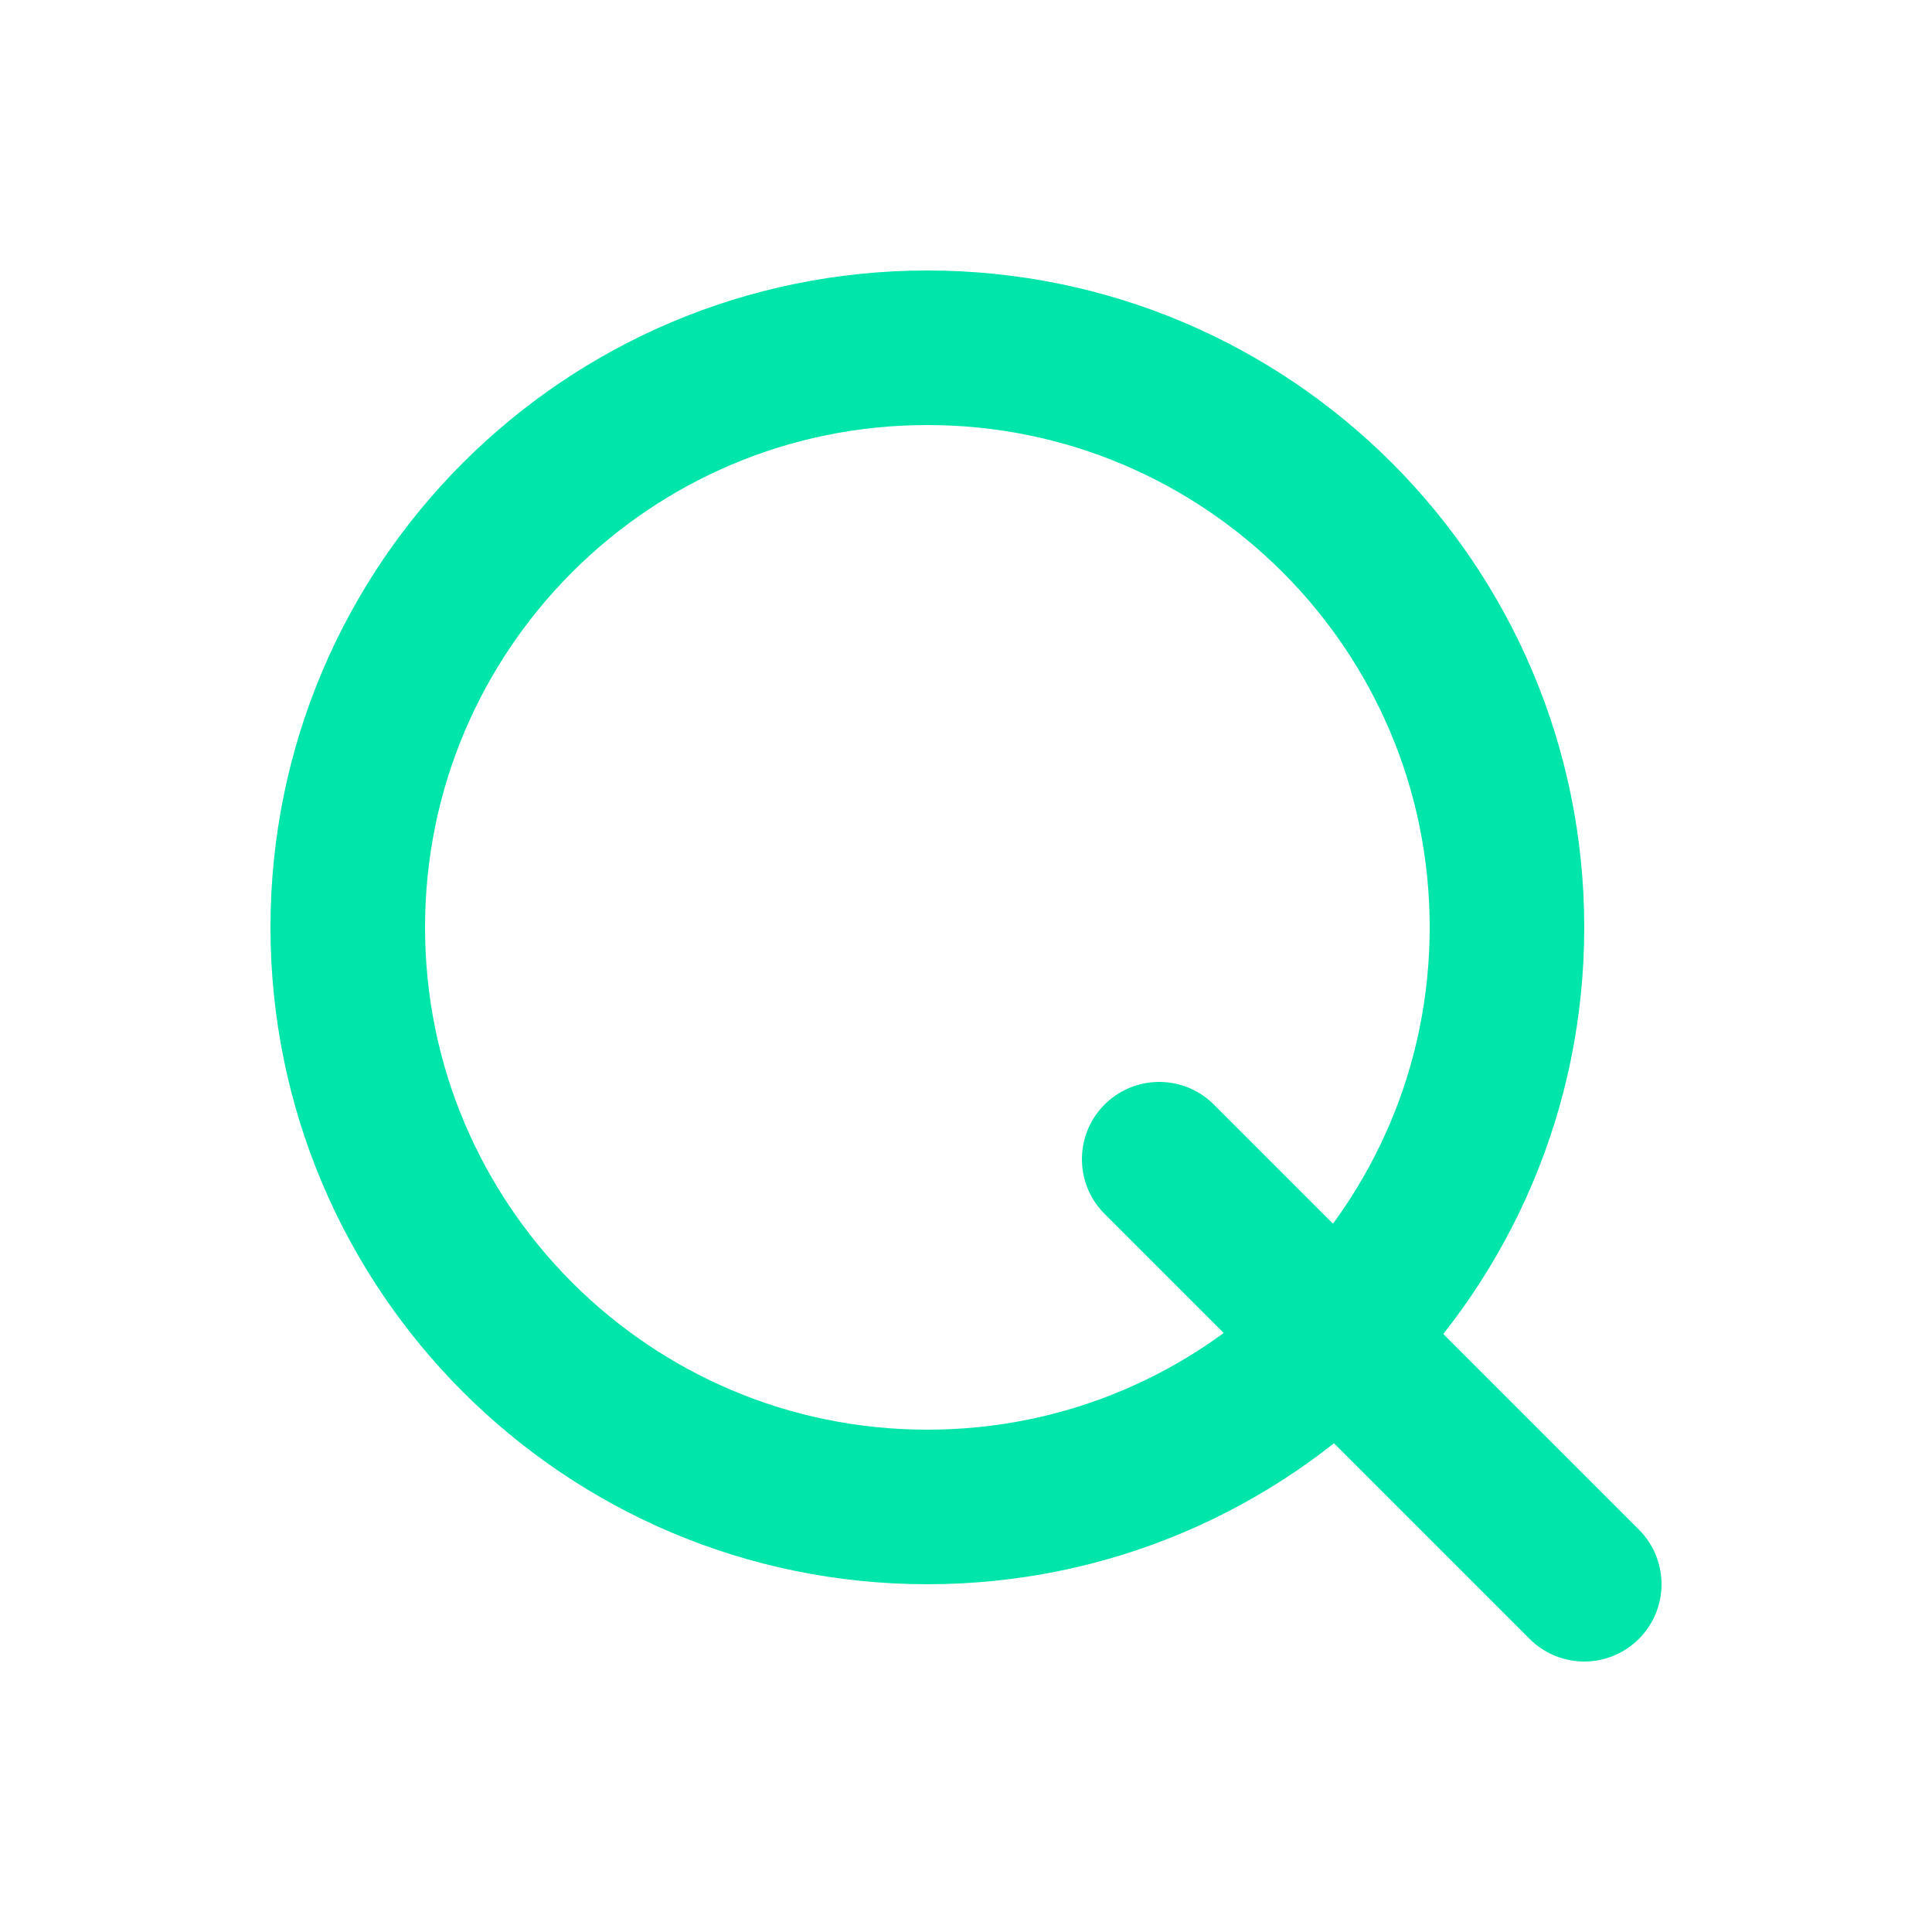
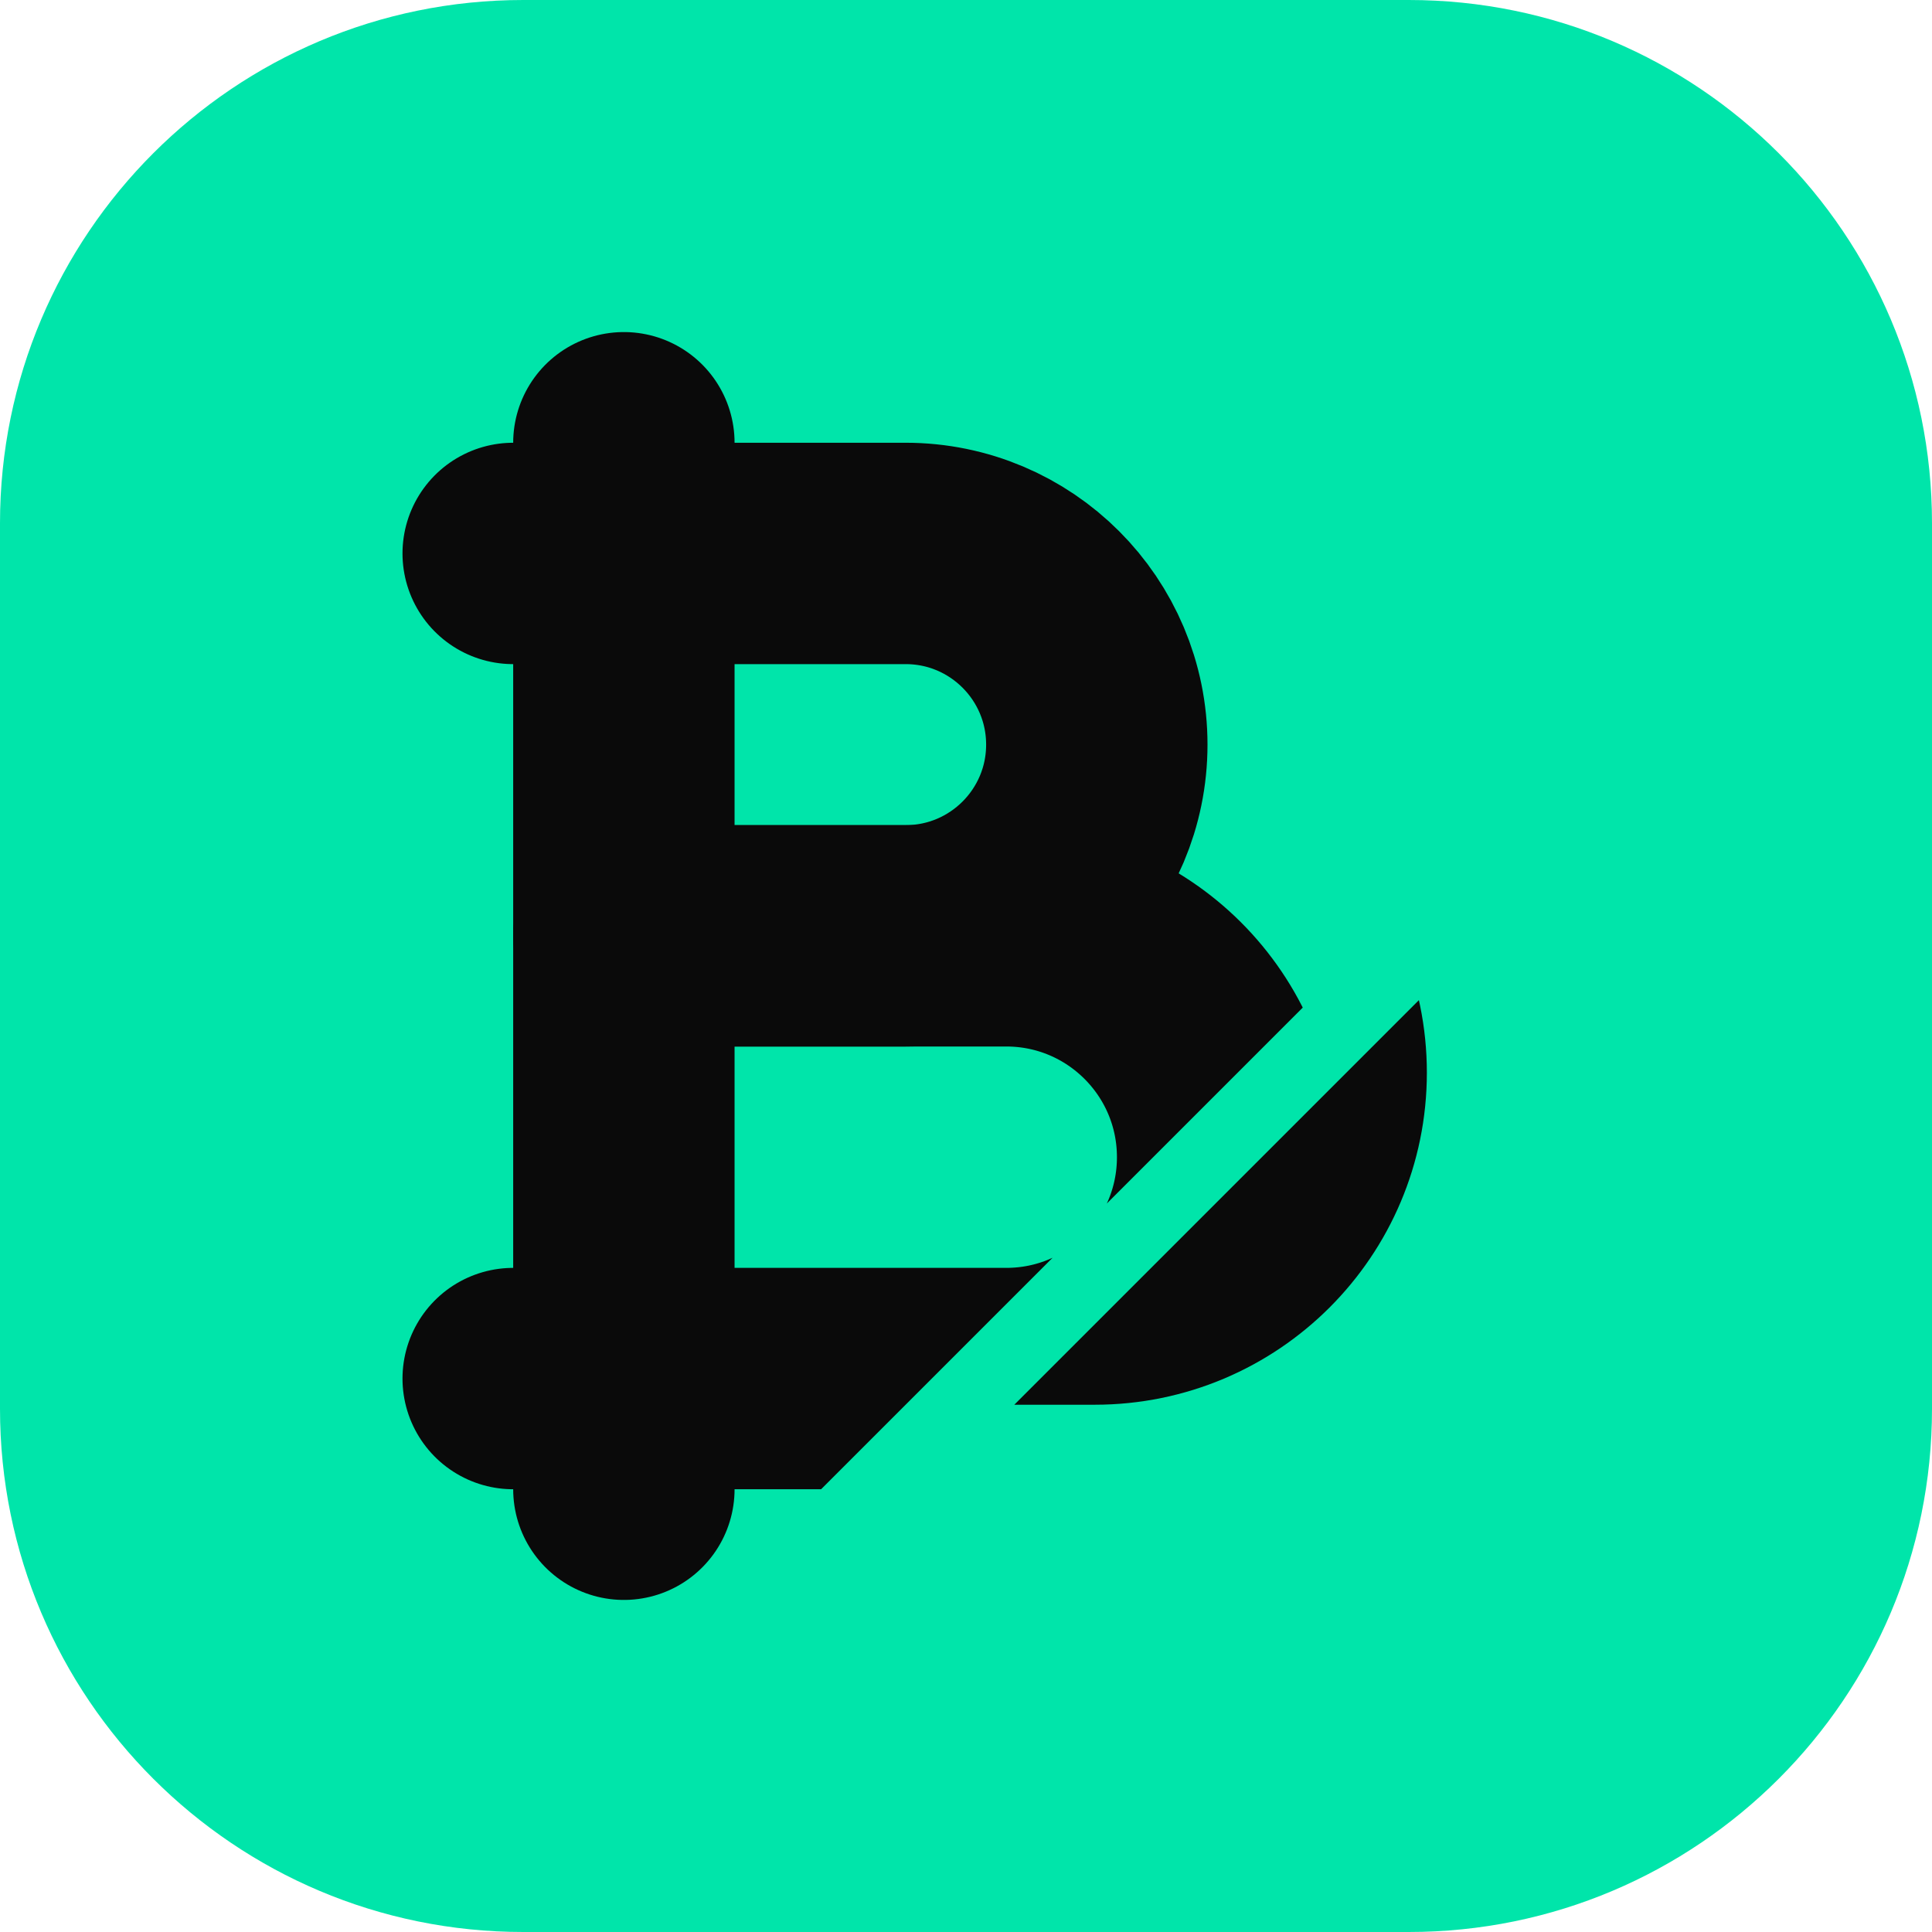
- <svg xmlns="http://www.w3.org/2000/svg" viewBox="0 0 100 100" width="100" height="100" fill="none" stroke="#00e5aa" stroke-width="8" role="img" aria-label="BlackQuant">
-   <circle cx="48" cy="48" r="30" />
-   <line x1="60" y1="60" x2="82" y2="82" stroke-linecap="round" />
+ <svg xmlns="http://www.w3.org/2000/svg" viewBox="0 0 48 48" width="48" height="48" fill="none" role="img" aria-label="BlackQuant">
+   <defs>
+     <g id="b">
+       <path d="M16.5 11v26" stroke-linecap="round" stroke-linejoin="round" />
+       <path d="M13.75 13.75h9.75a4.75 4.75 0 0 1 0 9.5h-7" stroke-linecap="round" stroke-linejoin="round" />
+       <path d="M16.5 23.25h9.5a5.5 5.5 0 0 1 0 11H13.75" stroke-linecap="round" stroke-linejoin="round" />
+     </g>
+     <clipPath id="base">
+       <polygon points="0,0 48,0 48,10.4 10.4,48 0,48" />
+     </clipPath>
+     <clipPath id="cut">
+       <polygon points="48,13 48,48 13,48" />
+     </clipPath>
+   </defs>
+   <rect width="48" height="48" rx="13" fill="#00e5aa" />
+   <g transform="translate(-1 0)" fill="none" stroke="#0a0a0a" stroke-width="5.5">
+     <use href="#b" clip-path="url(#base)" />
+     <g transform="translate(2.2 -2.1)">
+       <use href="#b" clip-path="url(#cut)" />
+     </g>
+   </g>
</svg>
